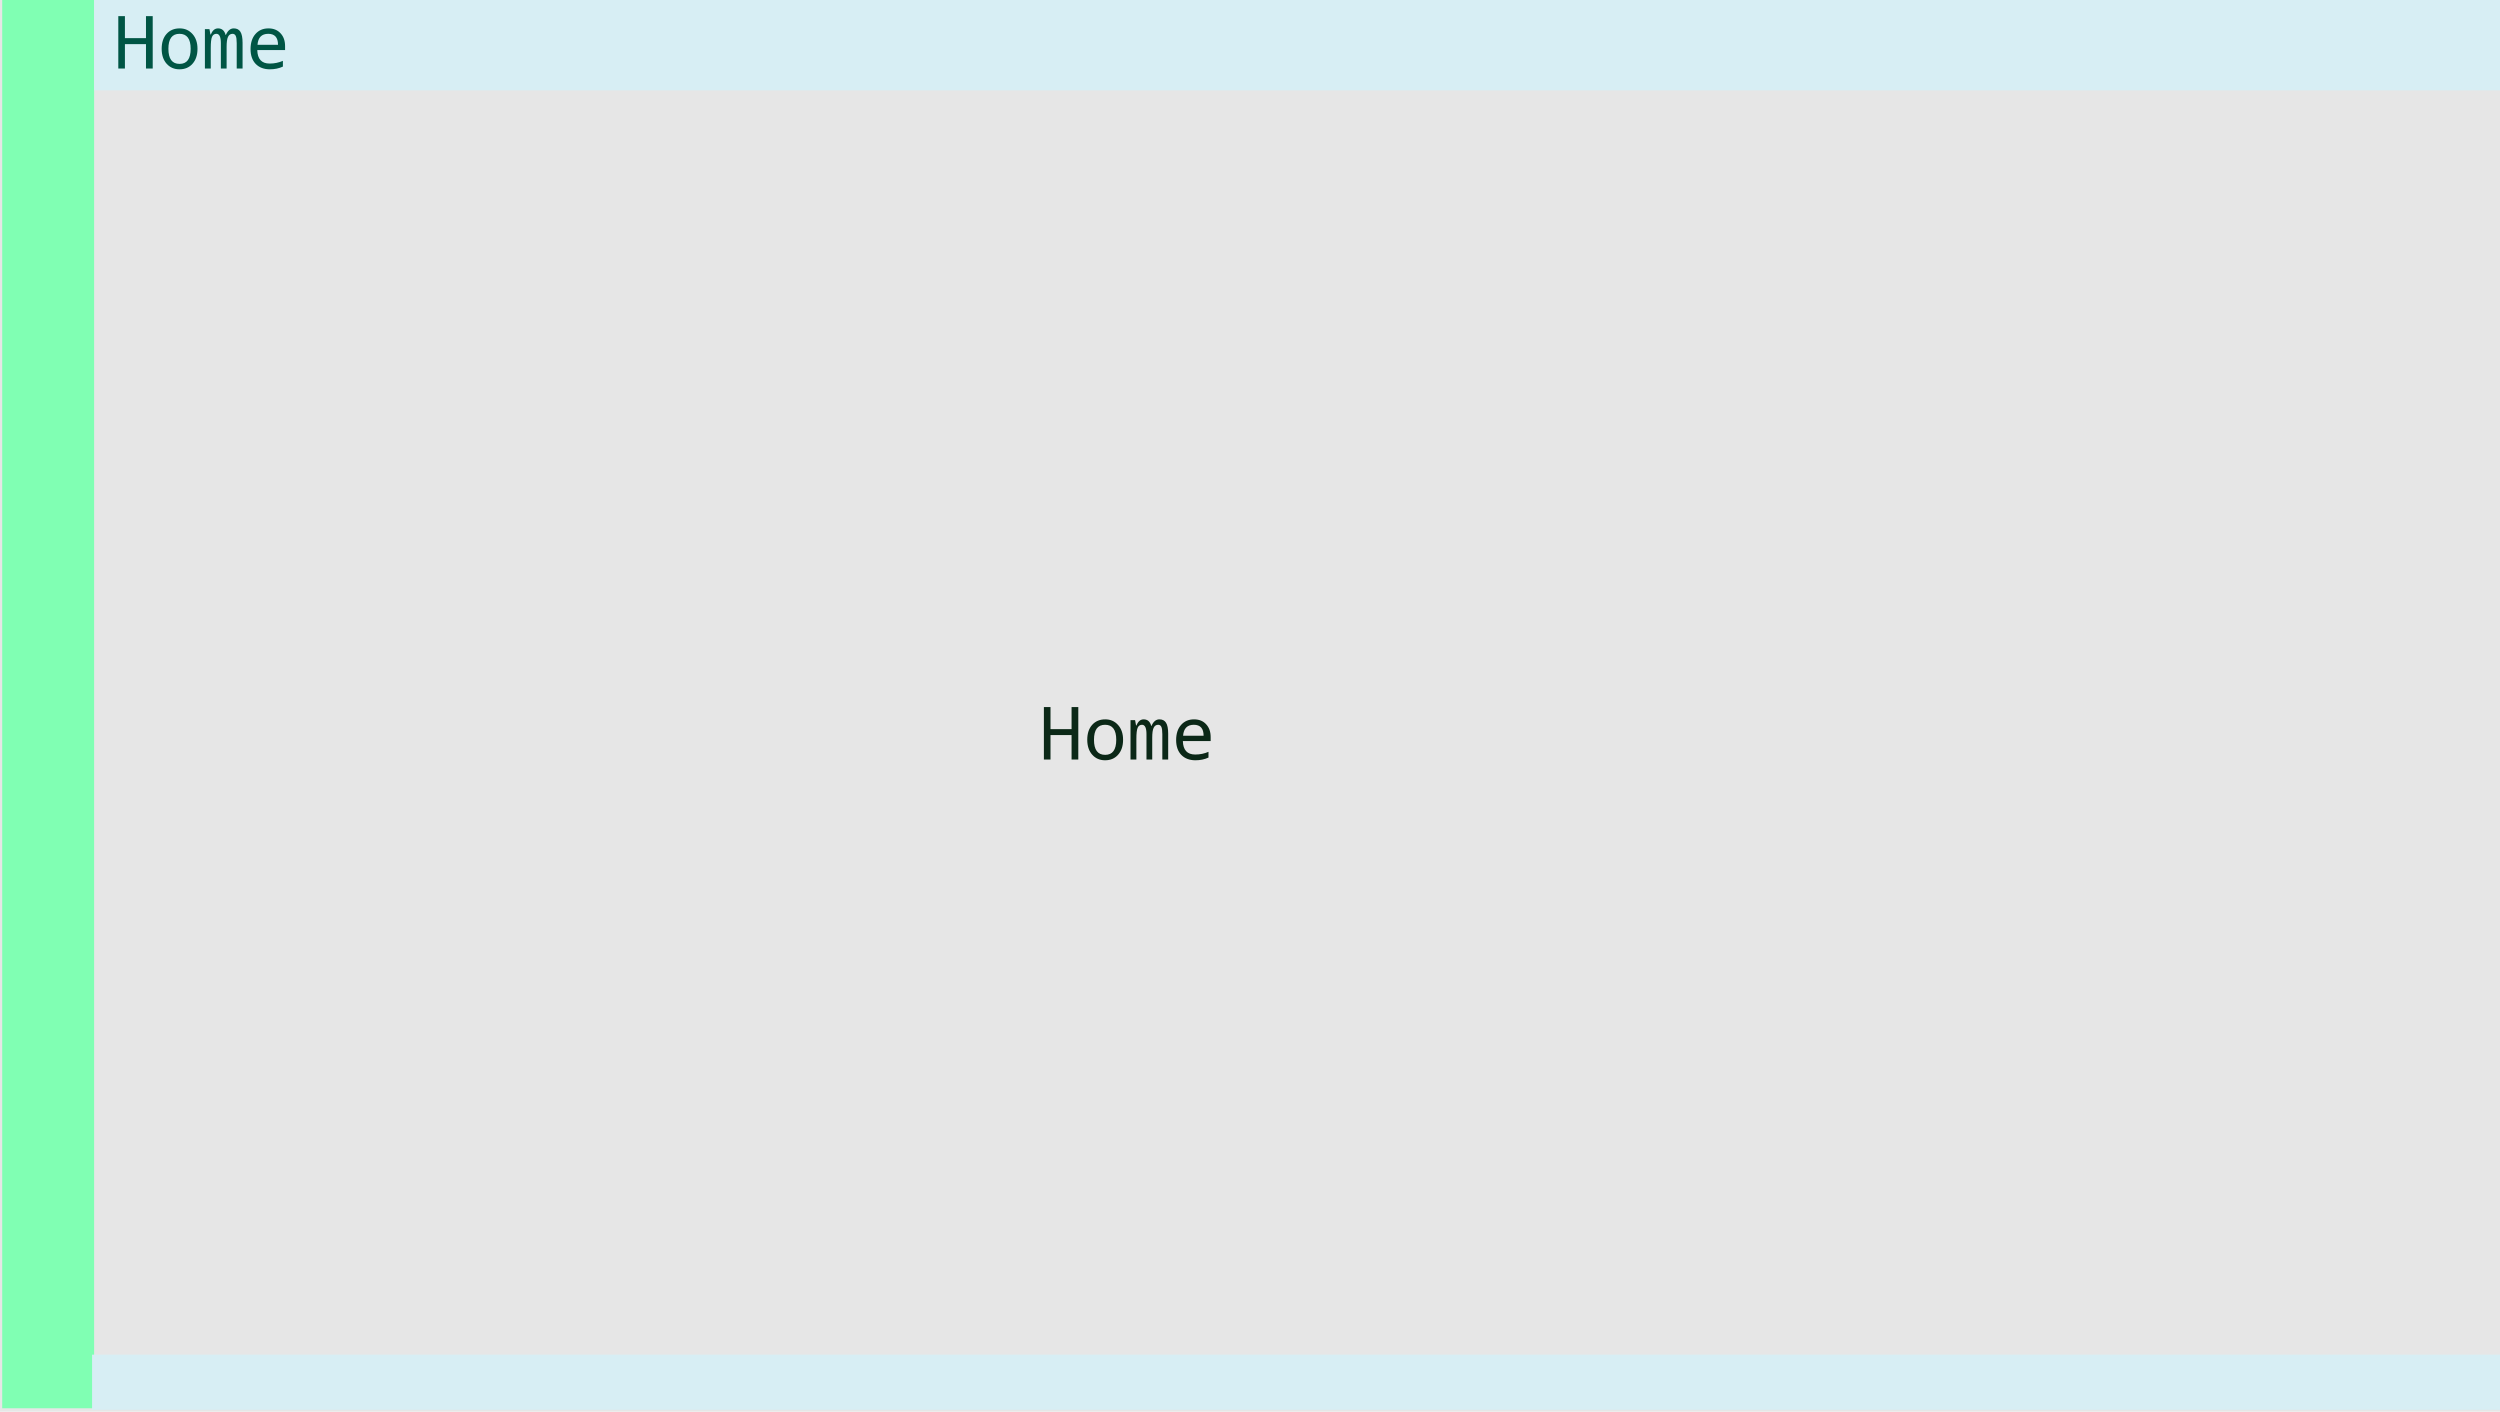
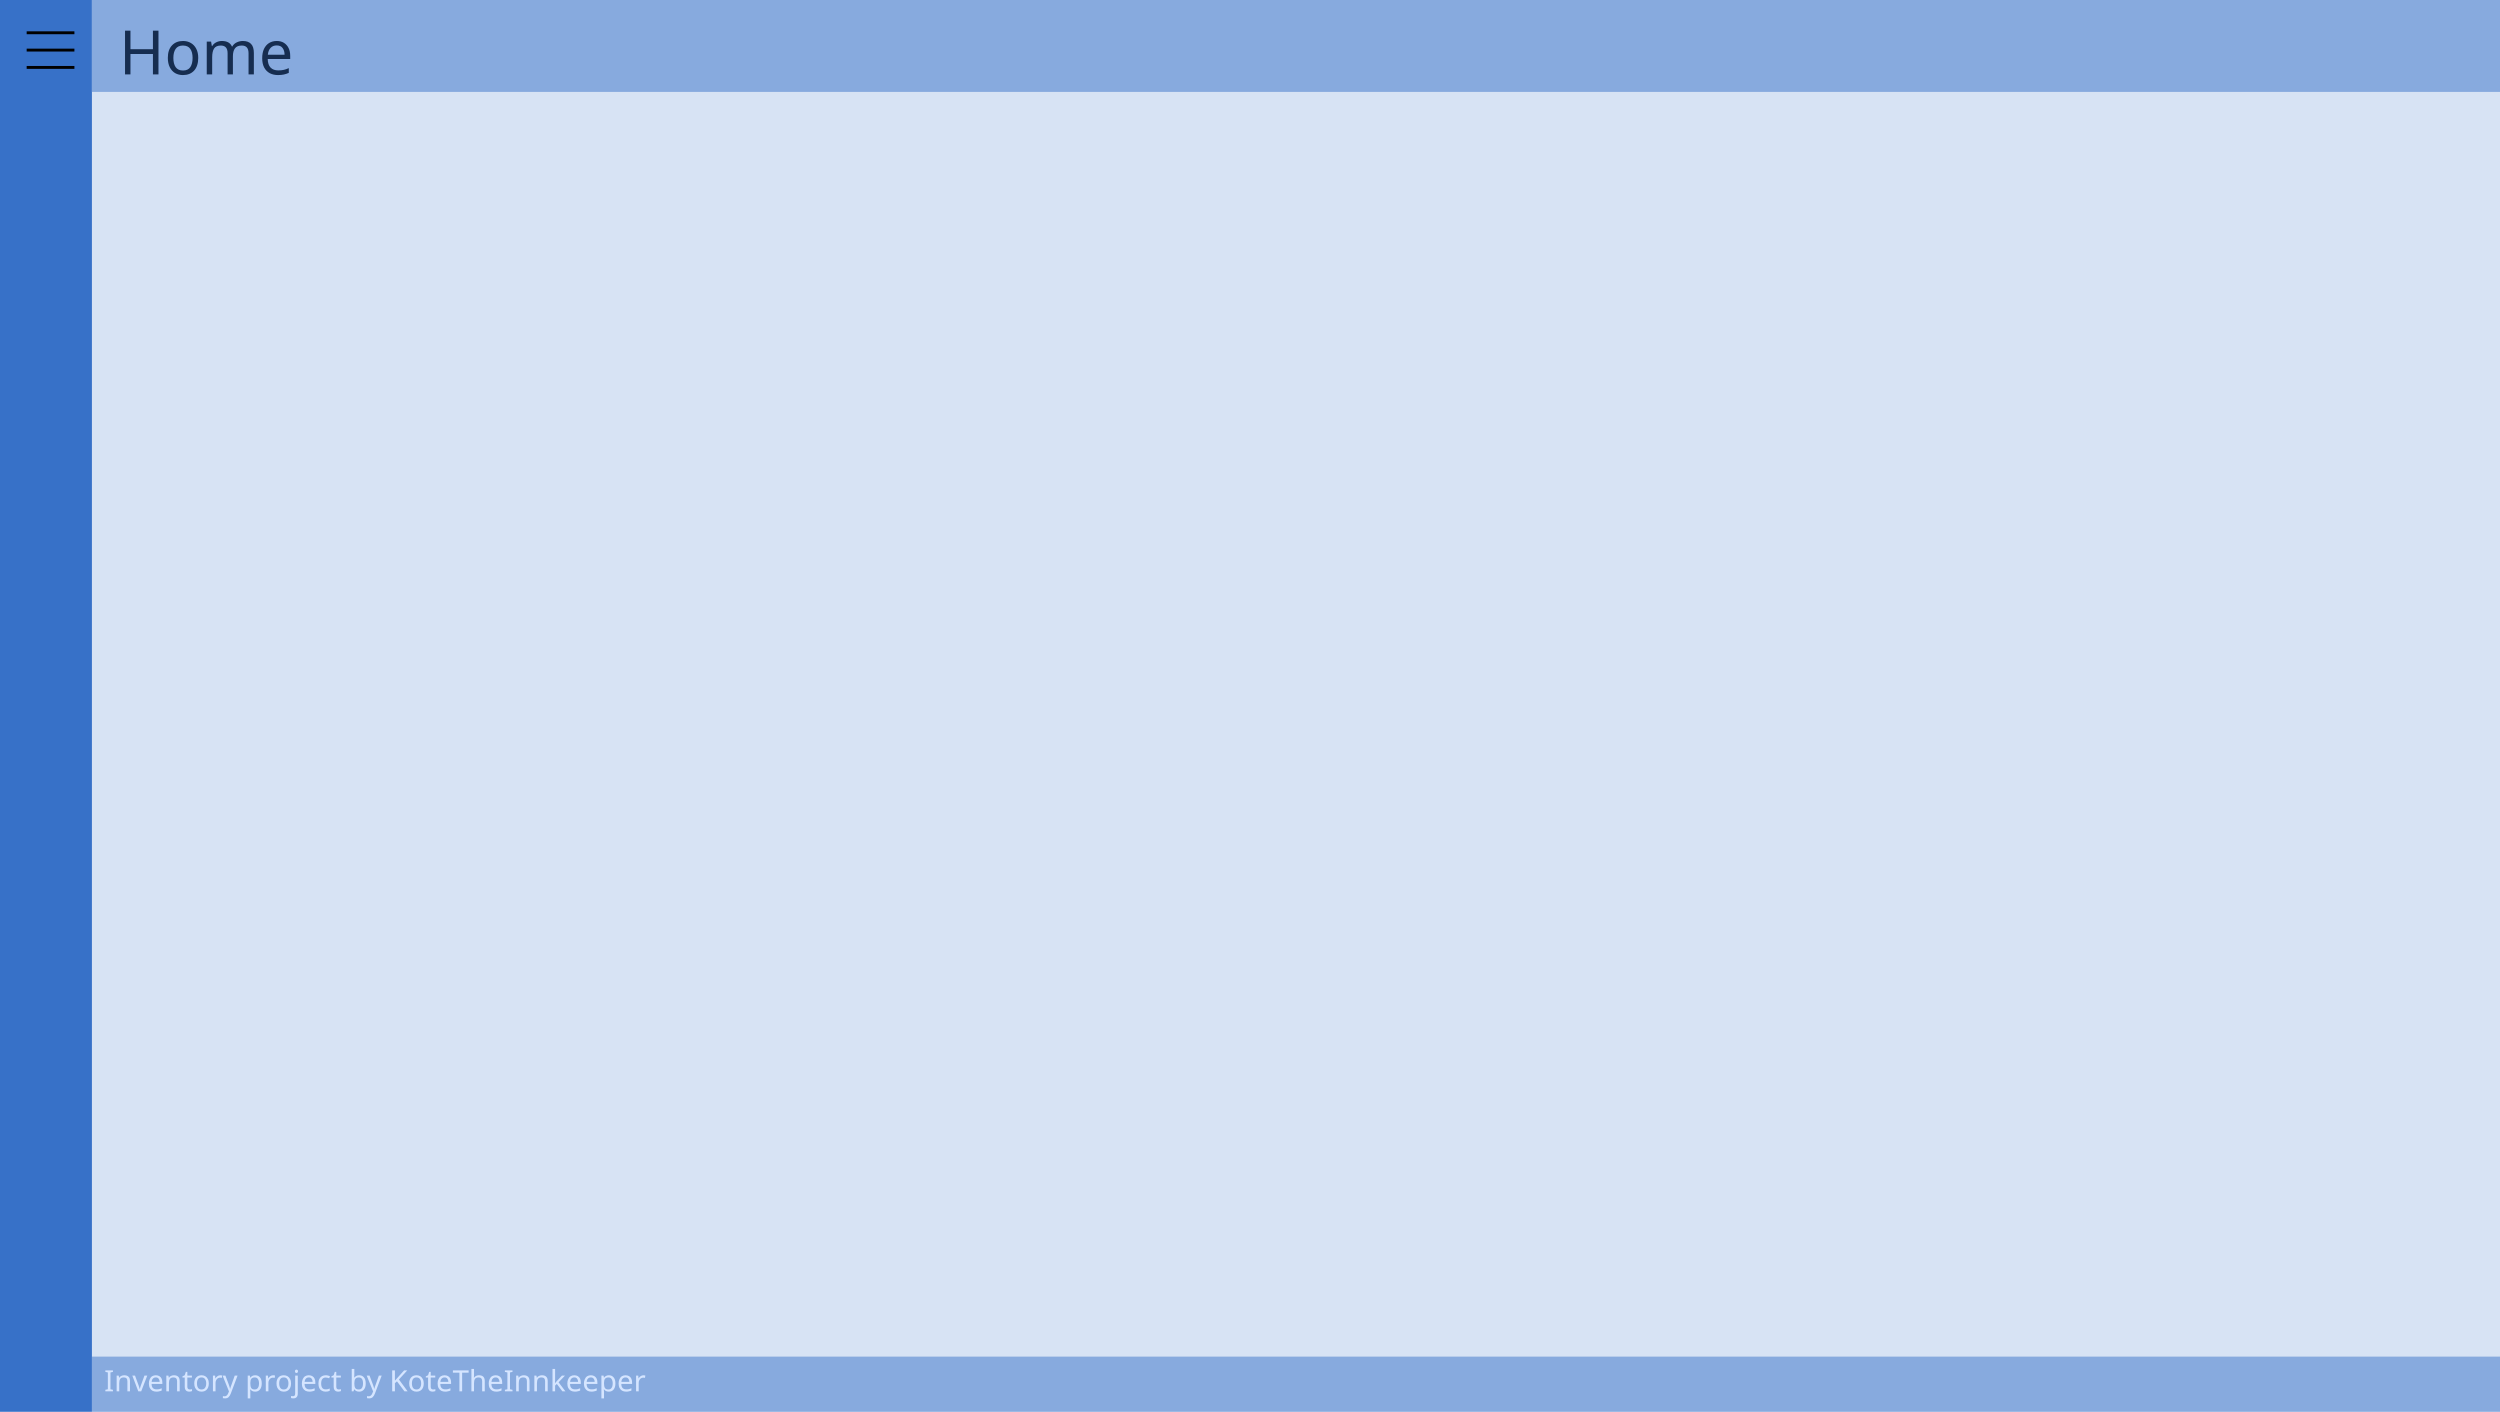
<svg xmlns="http://www.w3.org/2000/svg" width="1360" height="768" viewBox="0 0 359.833 203.2" version="1.1" id="svg5">
  <defs id="defs2" />
  <g id="layer1">
-     <rect style="fill:#e6e6e6;stroke-width:0.321" id="rect26966" width="359.833" height="203.2" x="0" y="0" />
-     <text xml:space="preserve" style="font-size:10.583px;line-height:1.25;font-family:'Droid Sans Fallback';-inkscape-font-specification:'Droid Sans Fallback';fill:#0b2817;stroke-width:0.265" x="149.546" y="109.321" id="text36879-4">
-       <tspan id="tspan36877-8" style="font-style:normal;font-variant:normal;font-weight:normal;font-stretch:normal;font-family:'Noto Mono';-inkscape-font-specification:'Noto Mono';fill:#0b2817;stroke-width:0.265" x="149.546" y="109.321">Home</tspan>
+     <rect style="fill:#d7e3f4;stroke-width:0.265" id="rect846" width="359.833" height="203.2" x="0" y="0" />
+     <rect style="fill:#87aade;stroke-width:0.265" id="rect2574-4" width="346.604" height="7.938" x="13.229" y="195.262" />
+     <rect style="fill:#3771c8;stroke-width:0.469" id="rect2248" width="13.229" height="203.2" x="0" y="0" />
+     <rect style="fill:#87aade;stroke-width:0.265" id="rect2574" width="346.604" height="13.229" x="13.229" y="0" />
+   </g>
+   <g id="layer2">
+     <g id="g25361" transform="matrix(1.262295,0,0,1.570808,-20.60777,30.36968)">
+       <g id="g25432">
+         <path style="fill:#162d50;stroke:#000000;stroke-width:0.265px;stroke-linecap:butt;stroke-linejoin:miter;stroke-opacity:1;fill-opacity:1" d="m 19.366,-16.331 h 5.444" id="path25187" />
+         <path style="fill:#162d50;stroke:#000000;stroke-width:0.265px;stroke-linecap:butt;stroke-linejoin:miter;stroke-opacity:1;fill-opacity:1" d="m 19.366,-14.744 h 5.444" id="path25187-8" />
+         <path style="fill:#162d50;stroke:#000000;stroke-width:0.265px;stroke-linecap:butt;stroke-linejoin:miter;stroke-opacity:1;fill-opacity:1" d="m 19.366,-13.156 h 5.444" id="path25187-6" />
+       </g>
+     </g>
+   </g>
+   <g id="layer3">
+     <text xml:space="preserve" style="font-style:normal;font-variant:normal;font-weight:normal;font-stretch:normal;font-size:8.819px;line-height:1.25;font-family:'Segoe UI Emoji';-inkscape-font-specification:'Segoe UI Emoji';fill:#162d50;stroke-width:0.265" x="17.135" y="10.709" id="text11155">
+       <tspan id="tspan11153" style="font-style:normal;font-variant:normal;font-weight:normal;font-stretch:normal;font-size:8.819px;font-family:'Segoe UI';-inkscape-font-specification:'Segoe UI';fill:#162d50;stroke-width:0.265" x="17.135" y="10.709">Home</tspan>
    </text>
-     <rect style="fill:#80ffb3;stroke-width:0.273" id="rect27172-3" width="13.229" height="202.919" x="0.318" y="-0.221" />
-     <rect style="fill:#d7eef4;stroke-width:0.259" id="rect27172" width="346.604" height="13.229" x="13.547" y="-0.221" />
-     <rect style="fill:#d7eef4;stroke-width:0.259" id="rect27172-2" width="346.604" height="7.938" x="13.254" y="194.981" />
-     <text xml:space="preserve" style="font-size:10.583px;line-height:1.25;font-family:'Droid Sans Fallback';-inkscape-font-specification:'Droid Sans Fallback';stroke-width:0.265;fill:#005544" x="16.324" y="9.865" id="text36879">
-       <tspan id="tspan36877" style="font-style:normal;font-variant:normal;font-weight:normal;font-stretch:normal;font-family:'Noto Mono';-inkscape-font-specification:'Noto Mono';stroke-width:0.265;fill:#005544" x="16.324" y="9.865">Home</tspan>
+     <text xml:space="preserve" style="font-size:4.233px;line-height:1.25;font-family:'Segoe UI';-inkscape-font-specification:'Segoe UI';stroke-width:0.265;fill:#d5e5ff" x="14.993" y="200.261" id="text18361">
+       <tspan id="tspan18359" style="stroke-width:0.265;fill:#d5e5ff" x="14.993" y="200.261">Inventory project by KoteTheInnkeeper</tspan>
+       <tspan style="stroke-width:0.265;fill:#d5e5ff" x="14.993" y="205.552" id="tspan20629" />
    </text>
  </g>
</svg>
